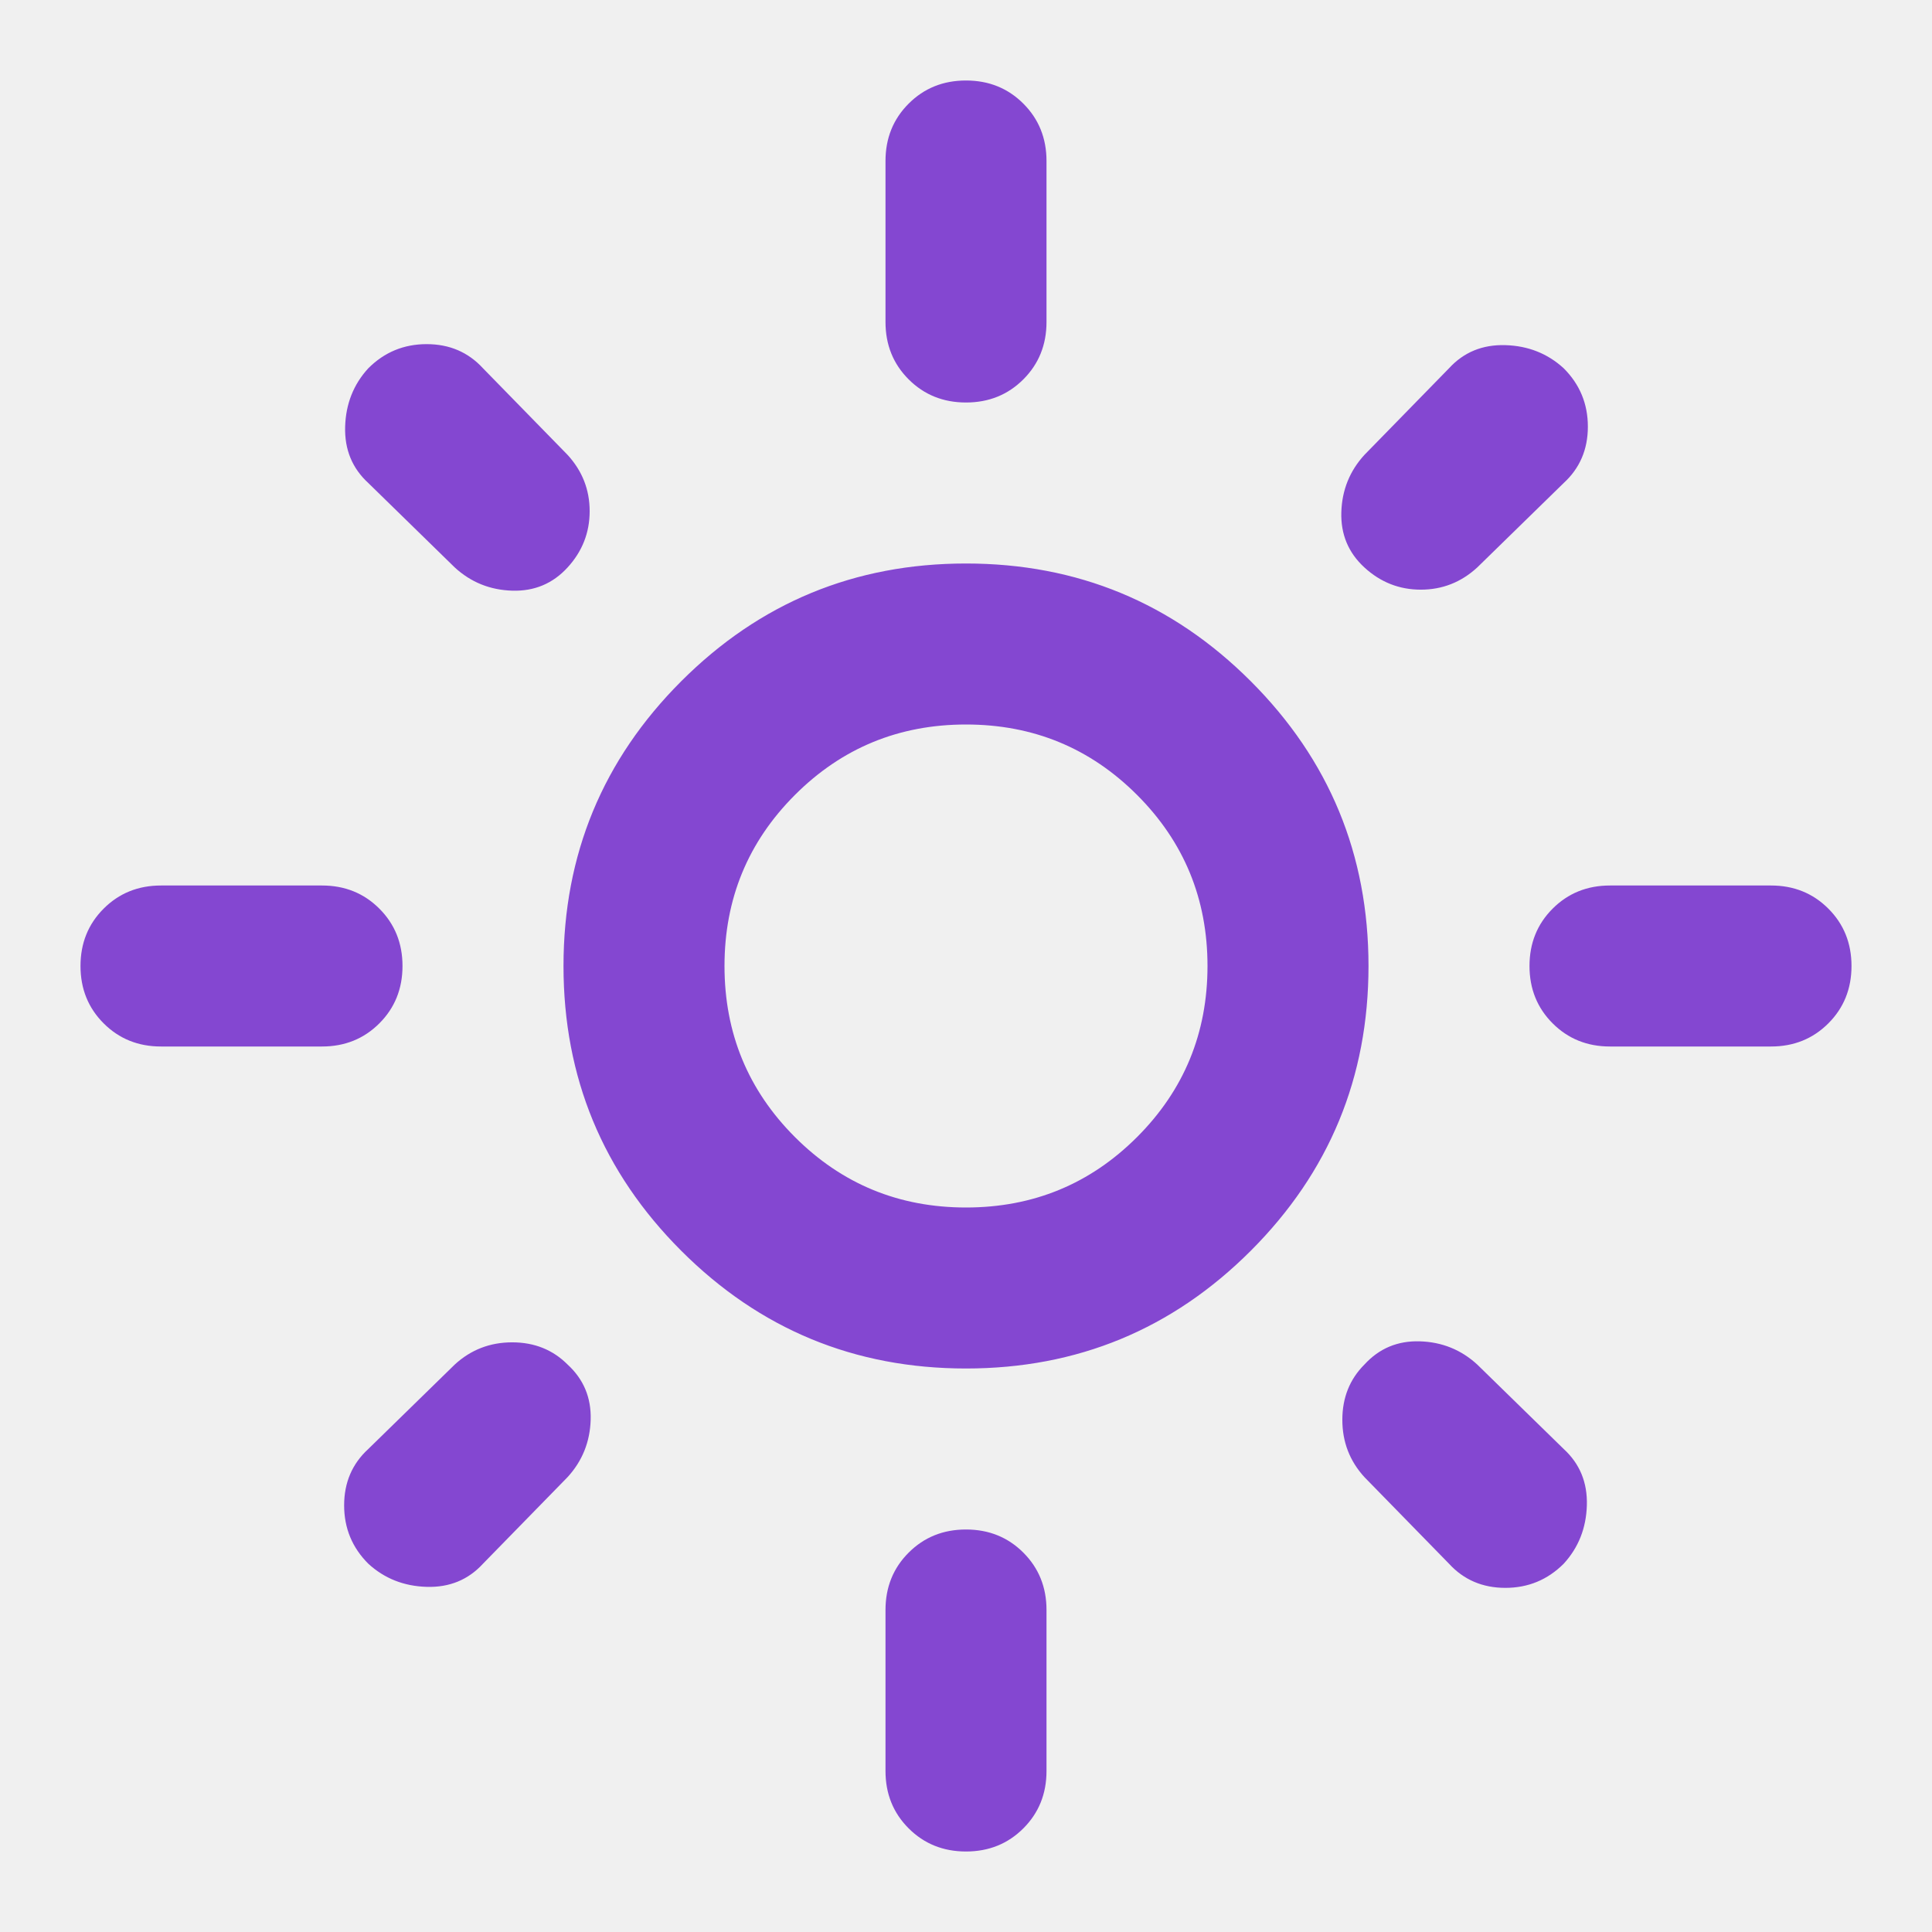
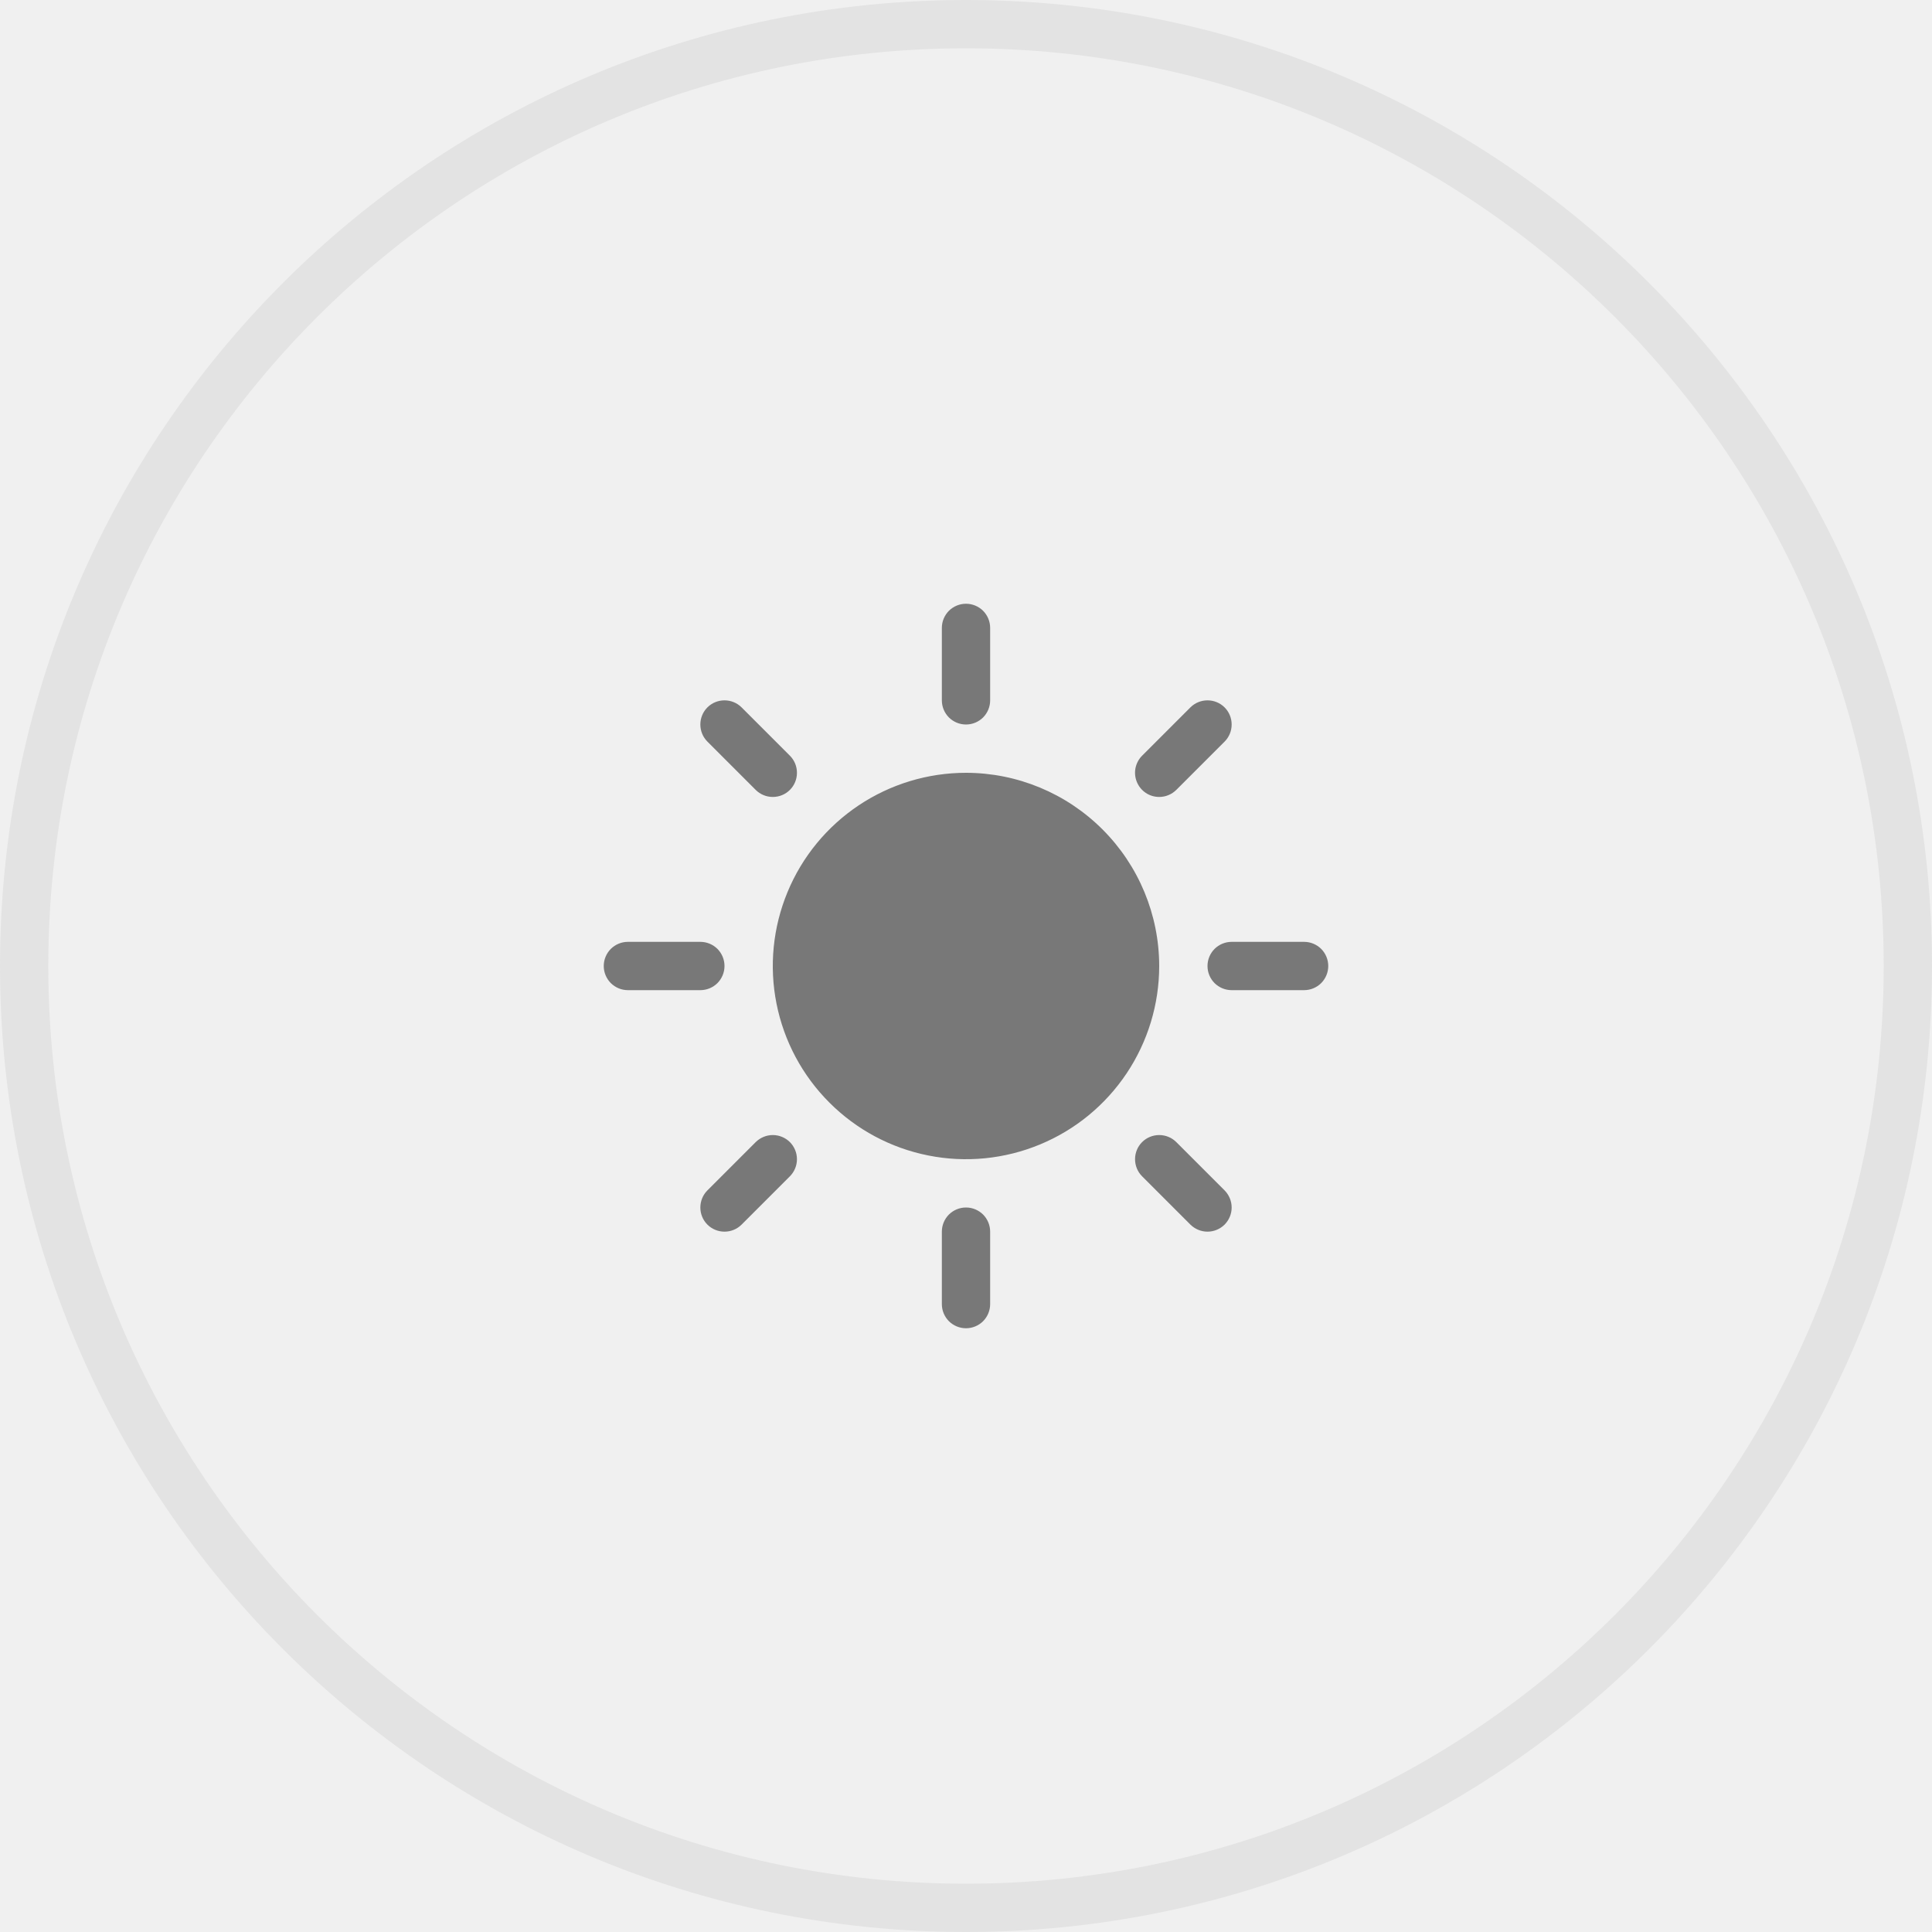
- <svg xmlns="http://www.w3.org/2000/svg" height="24" viewBox="0 -960 960 960" width="24">
-   <path fill="#8447D1" d="M480-360q50 0 85-35t35-85q0-50-35-85t-85-35q-50 0-85 35t-35 85q0 50 35 85t85 35Zm0 80q-83 0-141.5-58.5T280-480q0-83 58.5-141.5T480-680q83 0 141.5 58.5T680-480q0 83-58.5 141.5T480-280ZM80-440q-17 0-28.5-11.5T40-480q0-17 11.5-28.5T80-520h80q17 0 28.5 11.5T200-480q0 17-11.5 28.5T160-440H80Zm720 0q-17 0-28.5-11.5T760-480q0-17 11.5-28.5T800-520h80q17 0 28.5 11.5T920-480q0 17-11.5 28.5T880-440h-80ZM480-760q-17 0-28.5-11.5T440-800v-80q0-17 11.5-28.5T480-920q17 0 28.5 11.5T520-880v80q0 17-11.5 28.5T480-760Zm0 720q-17 0-28.5-11.5T440-80v-80q0-17 11.5-28.5T480-200q17 0 28.5 11.5T520-160v80q0 17-11.5 28.5T480-40ZM226-678l-43-42q-12-11-11.5-28t11.5-29q12-12 29-12t28 12l42 43q11 12 11 28t-11 28q-11 12-27.5 11.5T226-678Zm494 495-42-43q-11-12-11-28.5t11-27.5q11-12 27.5-11.5T734-282l43 42q12 11 11.5 28T777-183q-12 12-29 12t-28-12Zm-42-495q-12-11-11.5-27.5T678-734l42-43q11-12 28-11.5t29 11.5q12 12 12 29t-12 28l-43 42q-12 11-28 11t-28-11ZM183-183q-12-12-12-29t12-28l43-42q12-11 28.5-11t27.5 11q12 11 11.5 27.5T282-226l-42 43q-11 12-28 11.5T183-183Zm297-297Z" />
+ <svg xmlns="http://www.w3.org/2000/svg" width="40" height="40" viewBox="0 0 40 40" fill="none">
+   <g clip-path="url(#clip0_415_506)">
+     <path d="M19.5 14.5V13C19.5 12.867 19.553 12.74 19.646 12.646C19.74 12.553 19.867 12.5 20 12.5C20.133 12.5 20.26 12.553 20.354 12.646C20.447 12.74 20.5 12.867 20.5 13V14.5C20.5 14.633 20.447 14.76 20.354 14.854C20.26 14.947 20.133 15 20 15C19.867 15 19.74 14.947 19.646 14.854C19.553 14.76 19.5 14.633 19.5 14.5ZM20 16C19.209 16 18.436 16.235 17.778 16.674C17.12 17.114 16.607 17.738 16.305 18.469C16.002 19.2 15.922 20.004 16.077 20.78C16.231 21.556 16.612 22.269 17.172 22.828C17.731 23.388 18.444 23.769 19.22 23.923C19.996 24.078 20.8 23.998 21.531 23.695C22.262 23.393 22.886 22.88 23.326 22.222C23.765 21.564 24 20.791 24 20C23.999 18.939 23.577 17.923 22.827 17.173C22.077 16.423 21.061 16.001 20 16ZM15.646 16.354C15.74 16.448 15.867 16.5 16 16.5C16.133 16.5 16.26 16.448 16.354 16.354C16.448 16.26 16.5 16.133 16.5 16C16.5 15.867 16.448 15.74 16.354 15.646L15.354 14.646C15.26 14.552 15.133 14.5 15 14.5C14.867 14.5 14.74 14.552 14.646 14.646C14.552 14.74 14.5 14.867 14.5 15C14.5 15.133 14.552 15.26 14.646 15.354L15.646 16.354ZM15.646 23.646L14.646 24.646C14.552 24.74 14.5 24.867 14.5 25C14.5 25.133 14.552 25.26 14.646 25.354C14.74 25.448 14.867 25.5 15 25.5C15.133 25.5 15.26 25.448 15.354 25.354L16.354 24.354C16.4 24.307 16.437 24.252 16.462 24.191C16.487 24.131 16.5 24.066 16.5 24C16.5 23.934 16.487 23.869 16.462 23.809C16.437 23.748 16.4 23.693 16.354 23.646C16.307 23.6 16.252 23.563 16.191 23.538C16.131 23.513 16.066 23.5 16 23.5C15.934 23.5 15.869 23.513 15.809 23.538C15.748 23.563 15.693 23.6 15.646 23.646ZM24 16.5C24.066 16.5 24.131 16.487 24.191 16.462C24.252 16.437 24.307 16.4 24.354 16.354L25.354 15.354C25.448 15.26 25.5 15.133 25.5 15C25.5 14.867 25.448 14.74 25.354 14.646C25.26 14.552 25.133 14.5 25 14.5C24.867 14.5 24.74 14.552 24.646 14.646L23.646 15.646C23.576 15.716 23.529 15.805 23.509 15.902C23.49 15.999 23.5 16.1 23.538 16.191C23.576 16.283 23.64 16.361 23.722 16.416C23.804 16.471 23.901 16.5 24 16.5ZM24.354 23.646C24.26 23.552 24.133 23.5 24 23.5C23.867 23.5 23.74 23.552 23.646 23.646C23.552 23.74 23.5 23.867 23.5 24C23.5 24.133 23.552 24.26 23.646 24.354L24.646 25.354C24.693 25.4 24.748 25.437 24.809 25.462C24.869 25.487 24.934 25.5 25 25.5C25.066 25.5 25.131 25.487 25.191 25.462C25.252 25.437 25.307 25.4 25.354 25.354C25.4 25.307 25.437 25.252 25.462 25.191C25.487 25.131 25.5 25.066 25.5 25C25.5 24.934 25.487 24.869 25.462 24.809C25.437 24.748 25.4 24.693 25.354 24.646L24.354 23.646ZM15 20C15 19.867 14.947 19.74 14.854 19.646C14.76 19.553 14.633 19.5 14.5 19.5H13C12.867 19.5 12.74 19.553 12.646 19.646C12.553 19.74 12.5 19.867 12.5 20C12.5 20.133 12.553 20.26 12.646 20.354C12.74 20.447 12.867 20.5 13 20.5H14.5C14.633 20.5 14.76 20.447 14.854 20.354C14.947 20.26 15 20.133 15 20ZM20 25C19.867 25 19.74 25.053 19.646 25.146C19.553 25.24 19.5 25.367 19.5 25.5V27C19.5 27.133 19.553 27.26 19.646 27.354C19.74 27.447 19.867 27.5 20 27.5C20.133 27.5 20.26 27.447 20.354 27.354C20.447 27.26 20.5 27.133 20.5 27V25.5C20.5 25.367 20.447 25.24 20.354 25.146C20.26 25.053 20.133 25 20 25ZM27 19.5H25.5C25.367 19.5 25.24 19.553 25.146 19.646C25.053 19.74 25 19.867 25 20C25 20.133 25.053 20.26 25.146 20.354C25.24 20.447 25.367 20.5 25.5 20.5H27C27.133 20.5 27.26 20.447 27.354 20.354C27.447 20.26 27.5 20.133 27.5 20C27.5 19.867 27.447 19.74 27.354 19.646C27.26 19.553 27.133 19.5 27 19.5Z" fill="black" fill-opacity="0.5" />
+   </g>
+   <rect x="0.5" y="0.5" width="39" height="39" rx="19.5" stroke="#E3E3E3" />
+   <defs>
+     <clipPath id="clip0_415_506">
+       <rect width="16" height="16" fill="white" transform="translate(12 12)" />
+     </clipPath>
+   </defs>
</svg>
